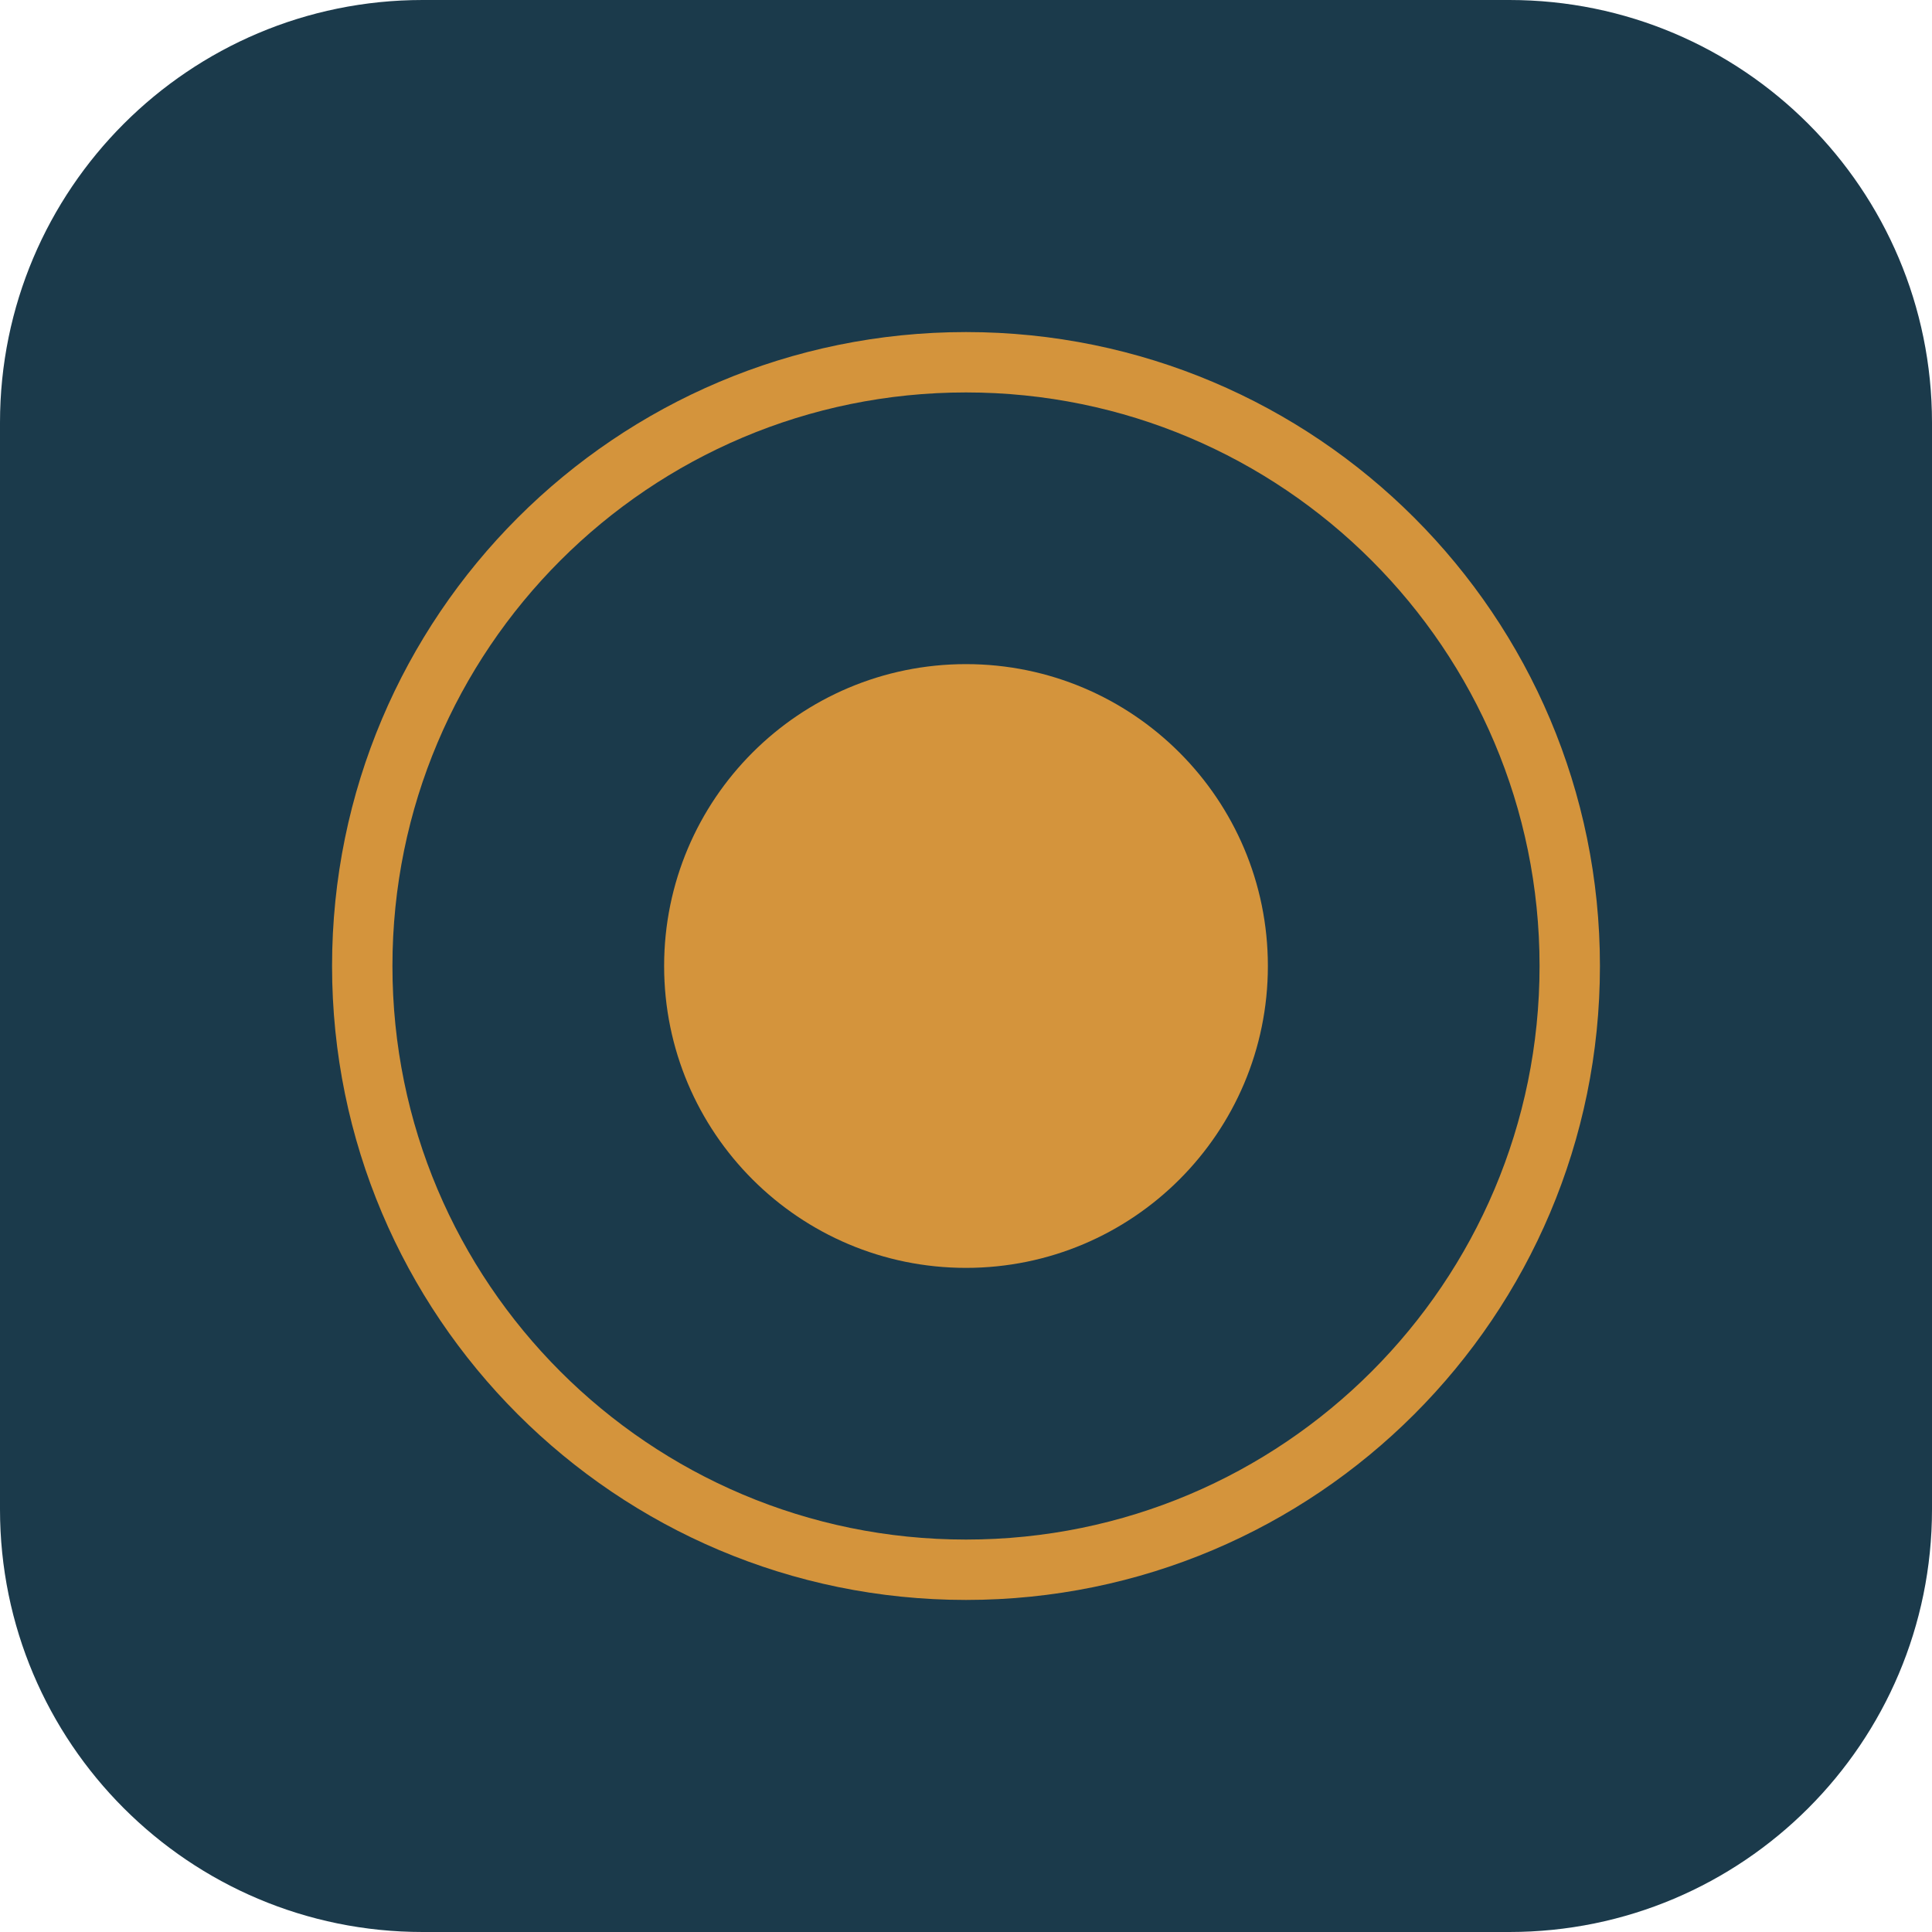
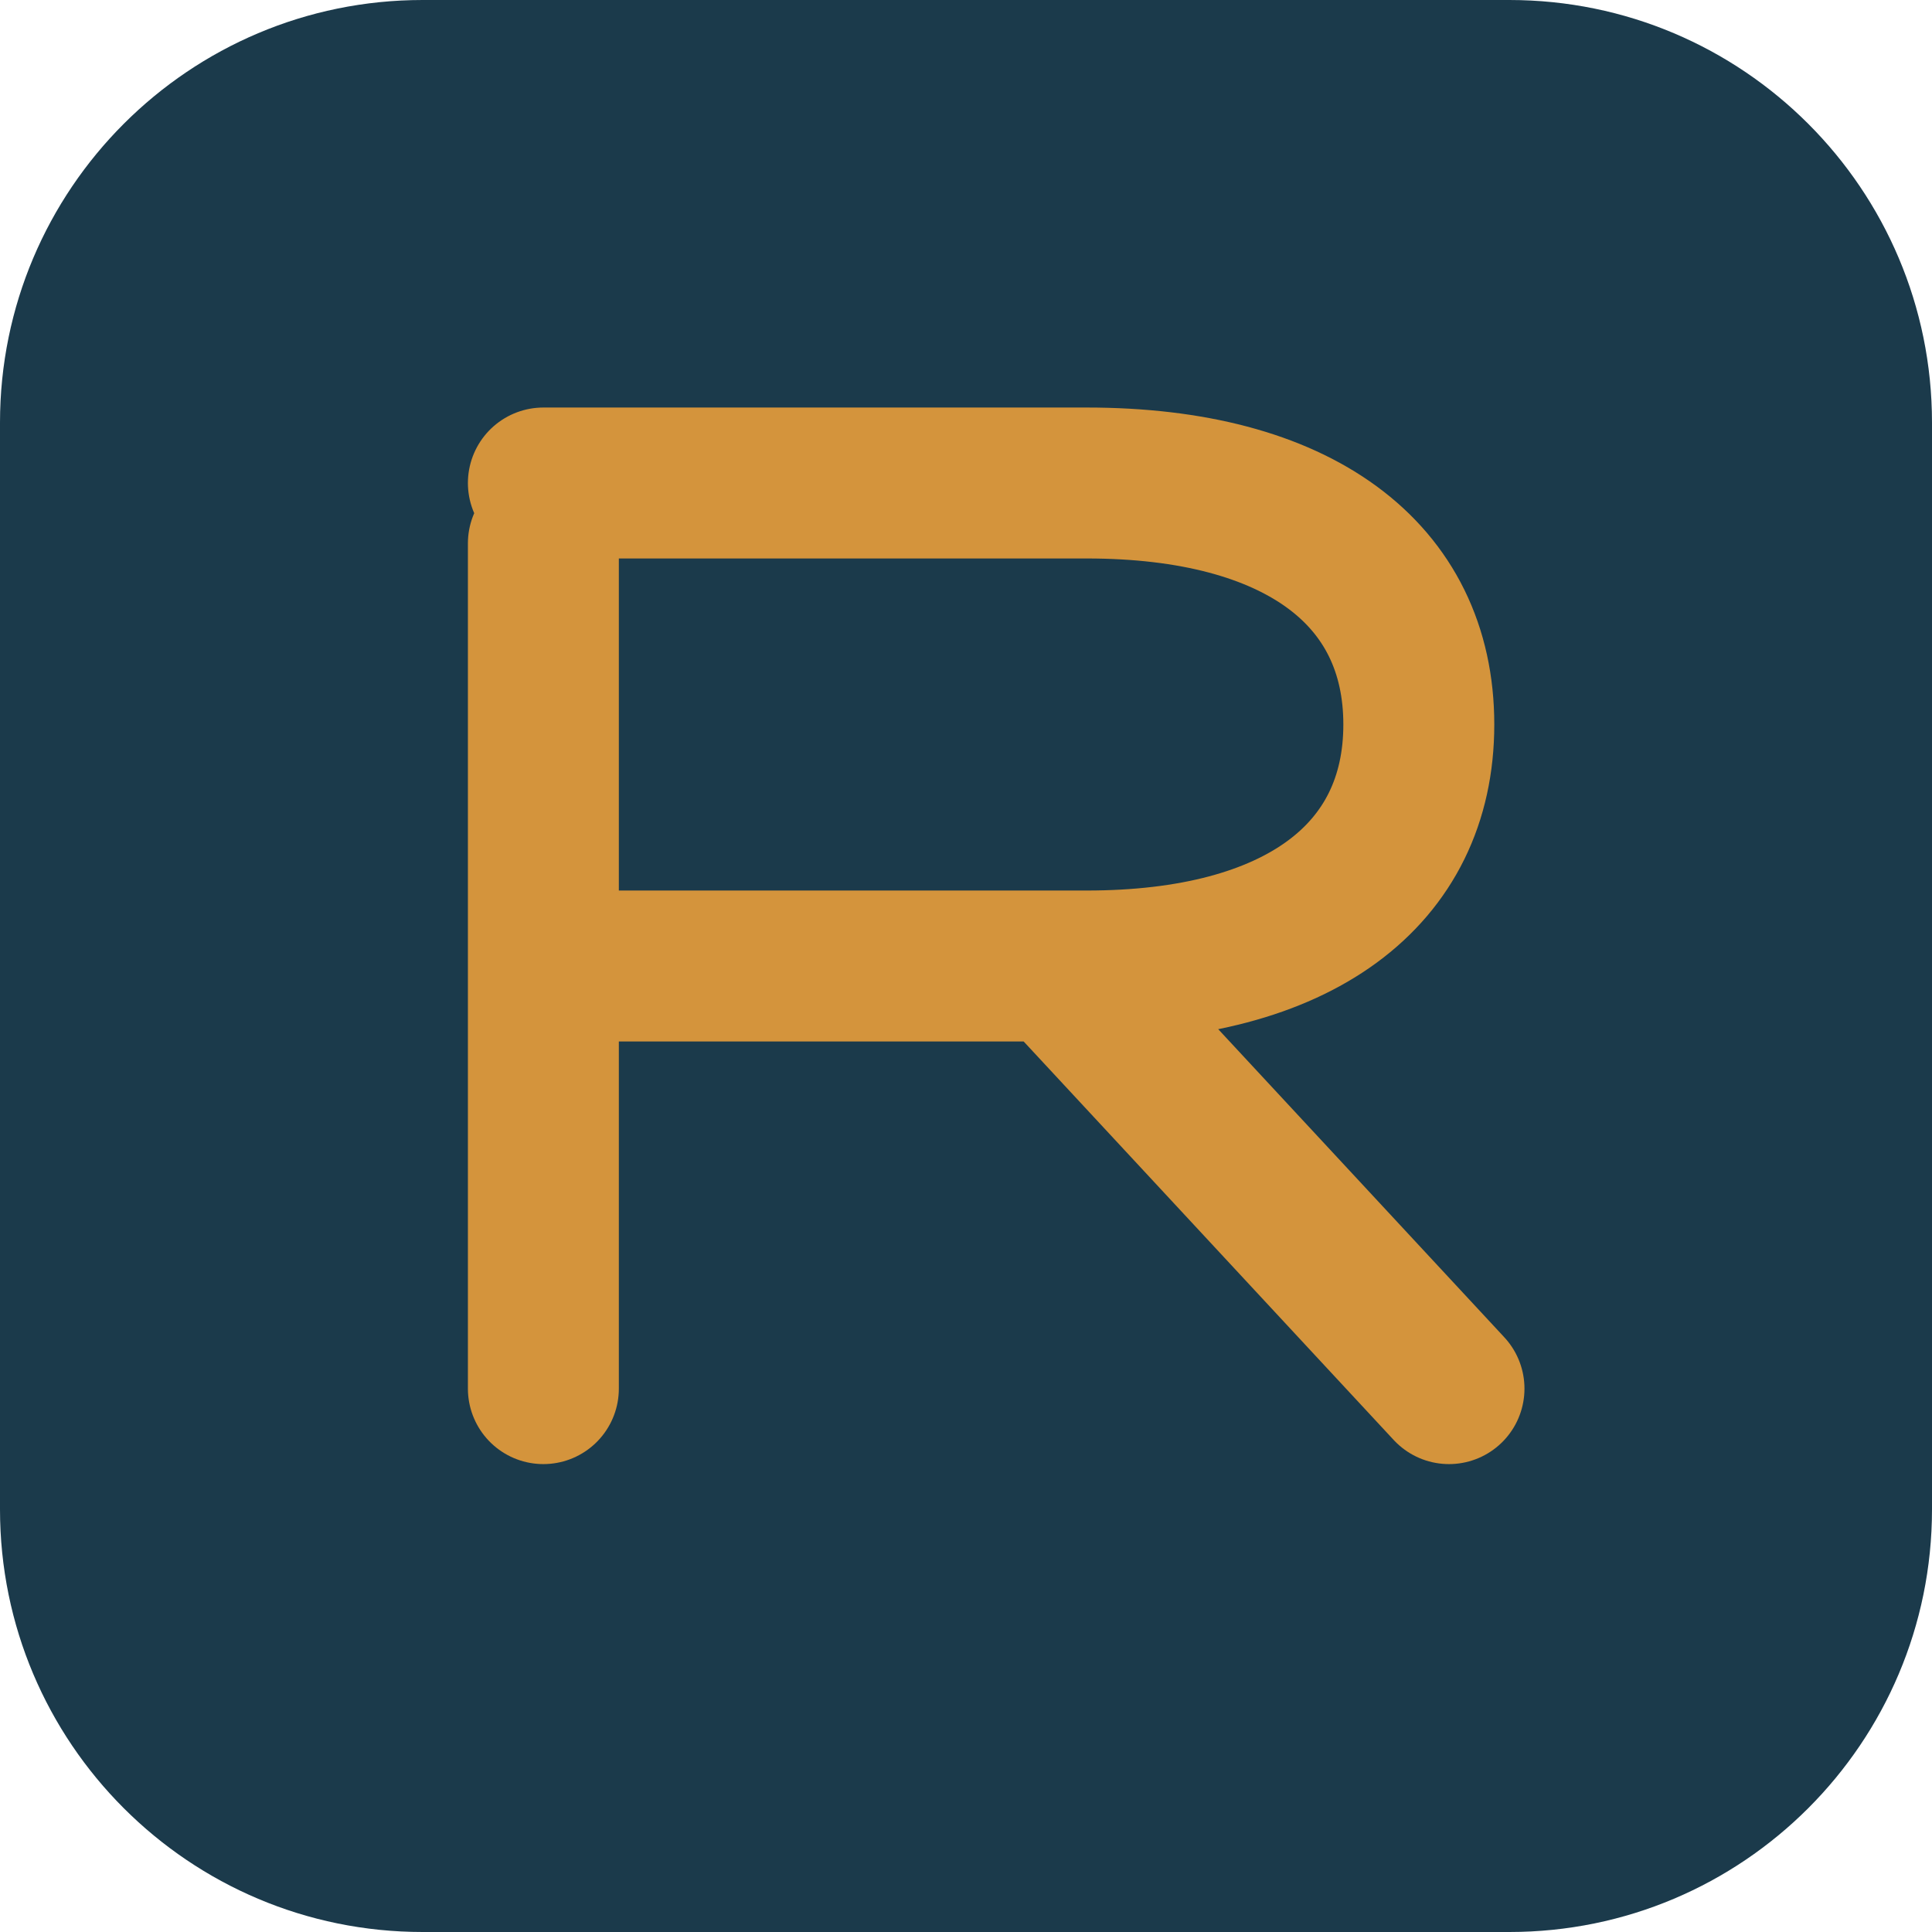
<svg xmlns="http://www.w3.org/2000/svg" viewBox="0 0 64 64">
  <rect width="64" height="64" rx="14" fill="#1b3a4b" />
-   <circle cx="32" cy="32" r="20" fill="none" stroke="#d4943c" stroke-width="2" />
-   <circle cx="32" cy="32" r="10" fill="#d4943c" />
+   <path d="M18 18v28M18 32h18c7 0 11-3 11-8s-4-8-11-8H18M35 32l13 14" fill="none" stroke="#d4943c" stroke-width="5" stroke-linecap="round" stroke-linejoin="round" />
</svg>
